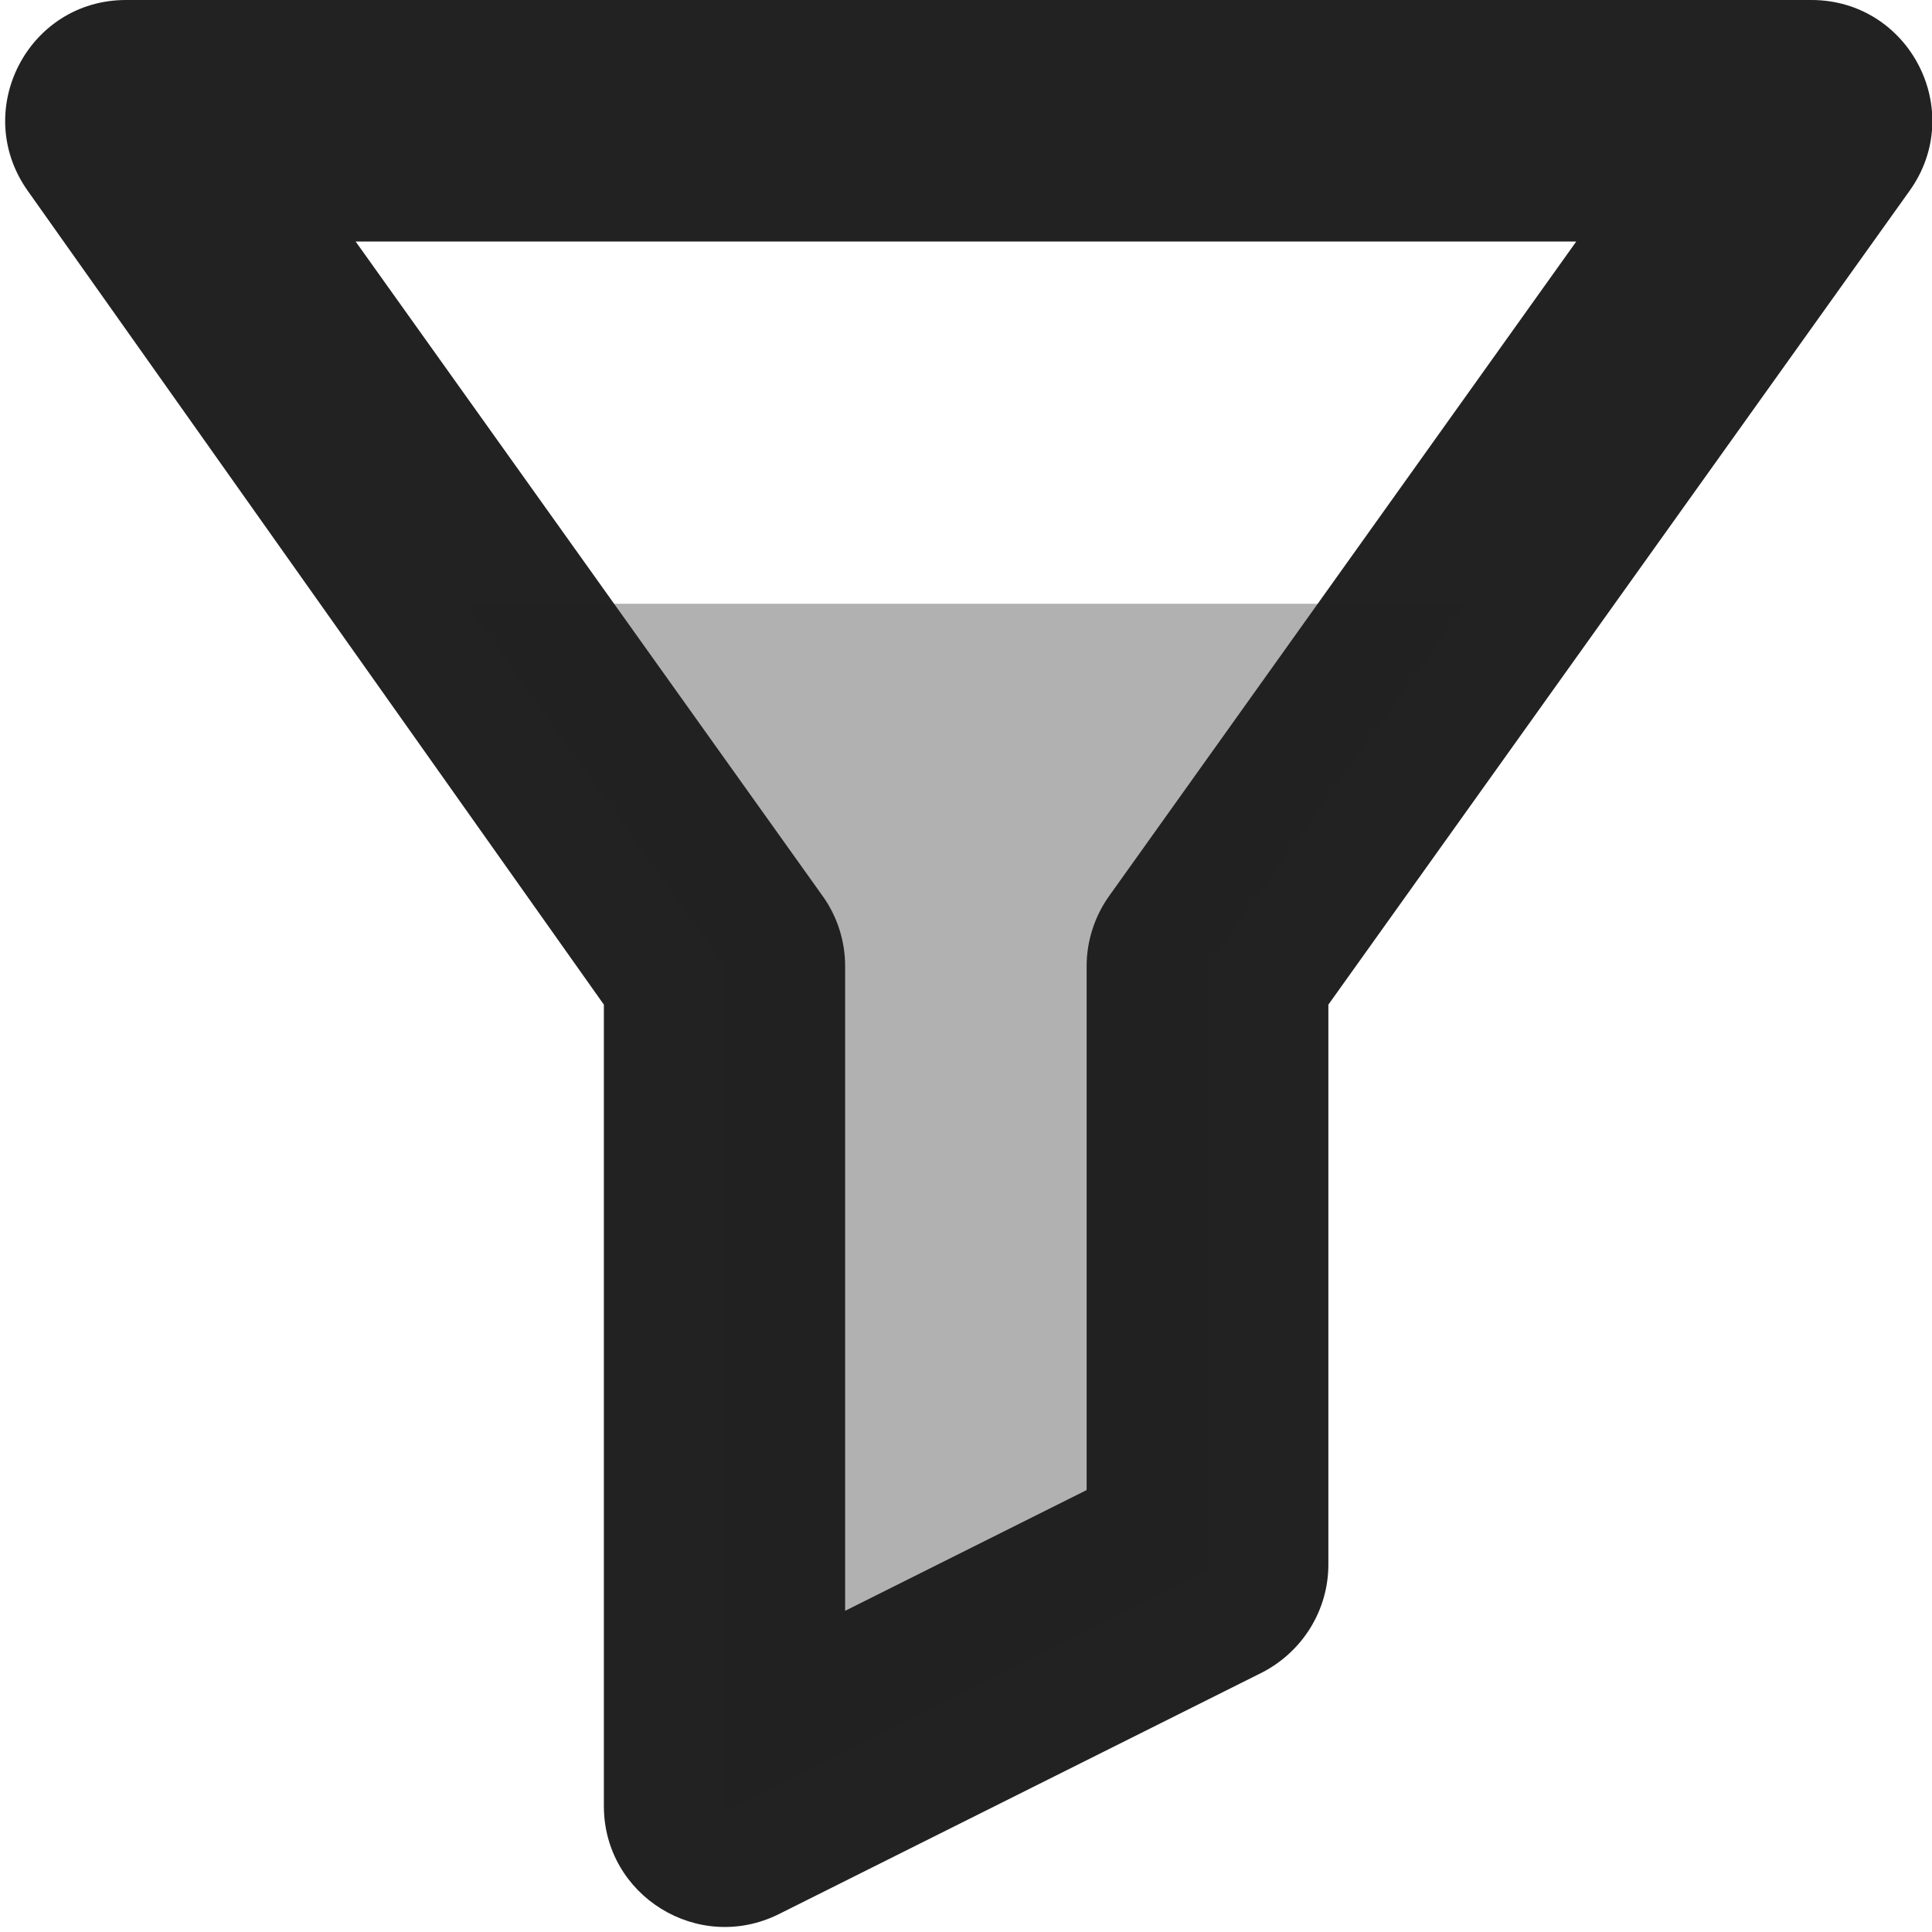
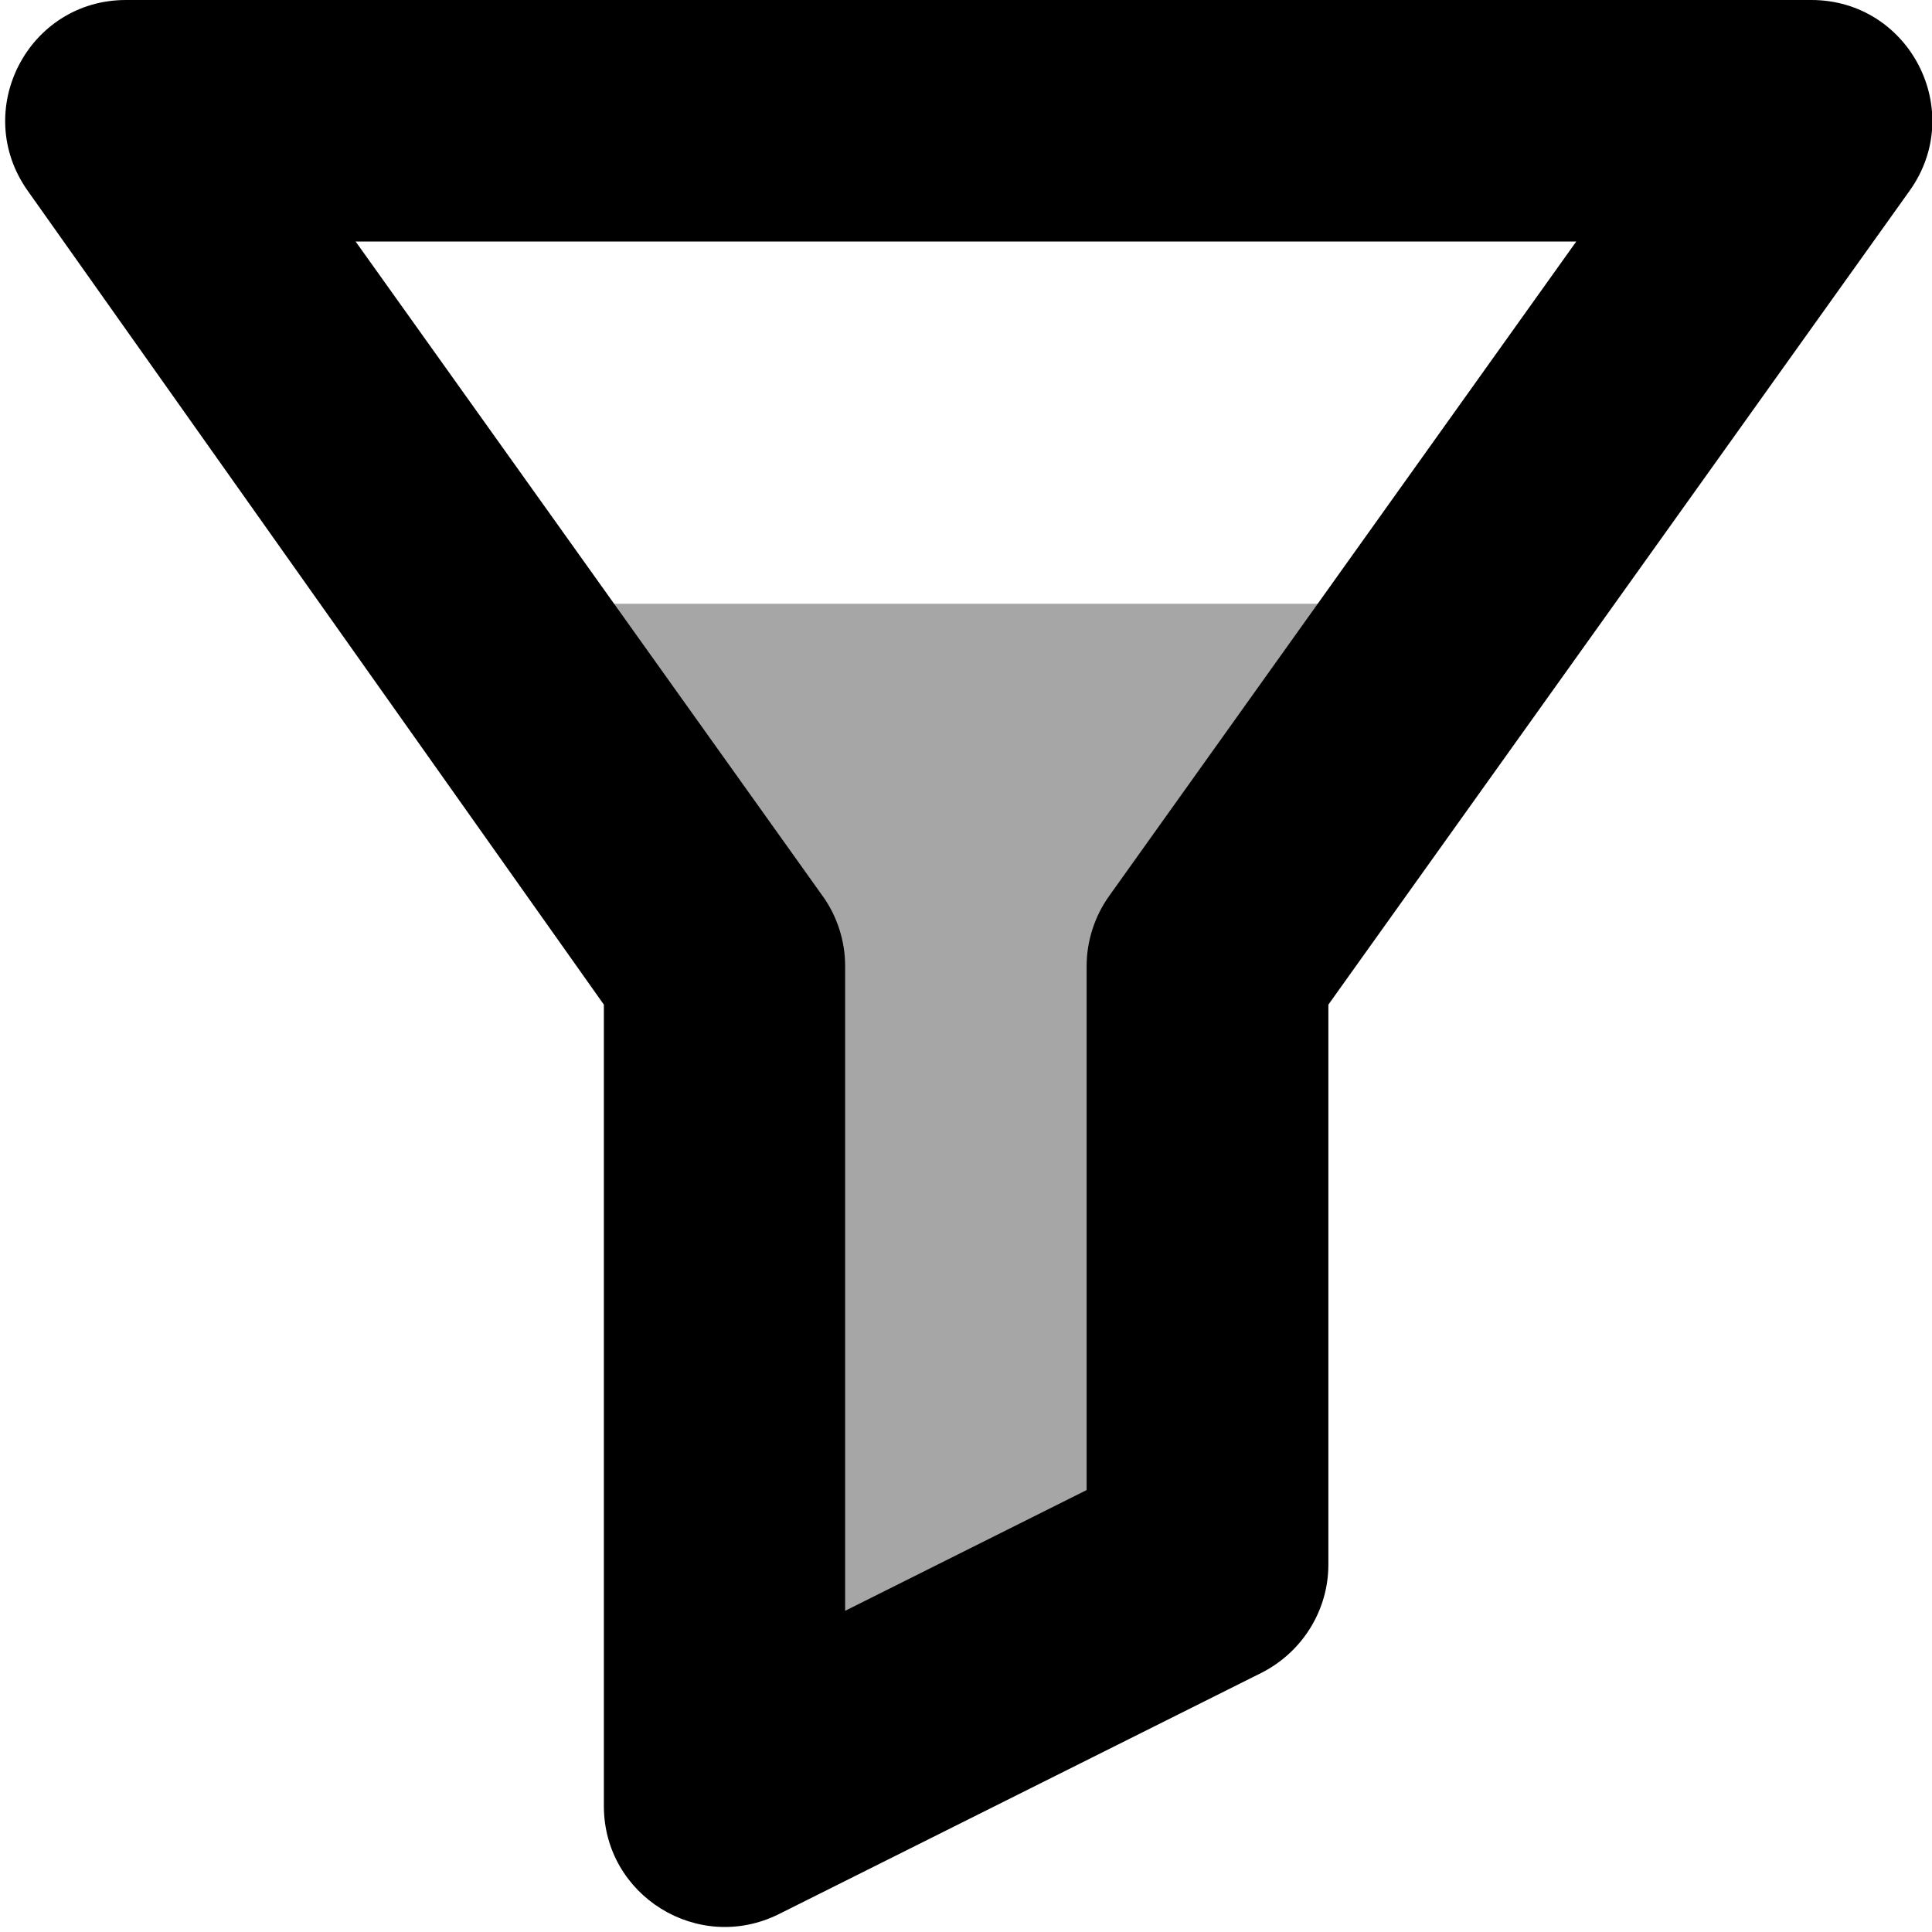
<svg xmlns="http://www.w3.org/2000/svg" height="16px" viewBox="0 0 16 16" width="16px">
-   <g fill="#222222">
+   <g fill="#000000">
    <path d="m 1.043 0 c -0.812 0 -1.285 0.918 -0.812 1.582 l 4.77 6.738 v 6.637 c 0 0.742 0.781 1.227 1.449 0.895 l 4 -2 c 0.336 -0.172 0.551 -0.516 0.551 -0.895 v -4.637 l 4.812 -6.738 c 0.477 -0.664 0 -1.582 -0.812 -1.582 z m 1.902 2 h 10.109 l -3.867 5.418 c -0.121 0.168 -0.188 0.375 -0.188 0.582 v 4.34 l -2 1 v -5.34 c 0 -0.207 -0.066 -0.414 -0.188 -0.582 z m 0 0" />
    <path d="m 3.859 5 l 2.141 3 v 7 l 4 -2 v -5 l 2.145 -3 z m 0 0" fill-opacity="0.349" />
  </g>
</svg>
